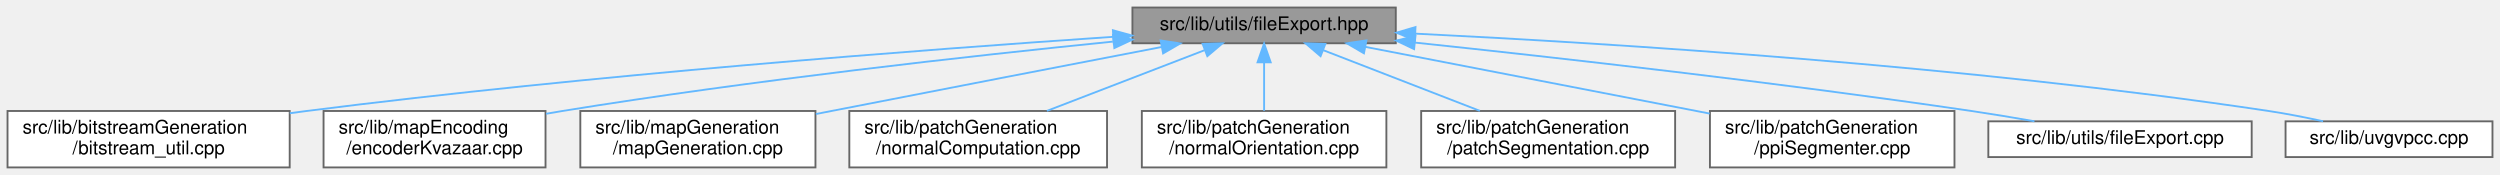
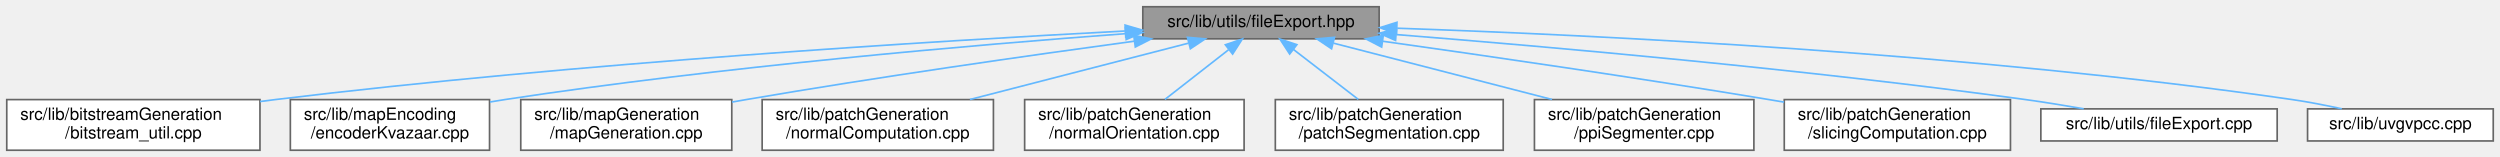
- <svg xmlns="http://www.w3.org/2000/svg" xmlns:xlink="http://www.w3.org/1999/xlink" width="1329pt" height="93pt" viewBox="0.00 0.00 1329.00 93.00">
+ <svg xmlns="http://www.w3.org/2000/svg" xmlns:xlink="http://www.w3.org/1999/xlink" width="1481pt" height="93pt" viewBox="0.00 0.00 1481.00 93.00">
  <g id="graph0" class="graph" transform="scale(1 1) rotate(0) translate(4 89)">
    <g id="Node000001" class="node">
      <g id="a_Node000001">
        <a xlink:title=" ">
-           <polygon fill="#999999" stroke="#666666" points="738,-85 598,-85 598,-66 738,-66 738,-85" />
-           <text text-anchor="middle" x="668" y="-73" font-family="Helvetica,sans-Serif" font-size="10.00">src/lib/utils/fileExport.hpp</text>
+           <polygon fill="#999999" stroke="#666666" points="813,-85 673,-85 673,-66 813,-66 813,-85" />
+           <text text-anchor="middle" x="743" y="-73" font-family="Helvetica,sans-Serif" font-size="10.00">src/lib/utils/fileExport.hpp</text>
        </a>
      </g>
    </g>
    <g id="Node000002" class="node">
      <g id="a_Node000002">
        <a xlink:href="bitstream__util_8cpp.html" target="_top" xlink:title=" ">
          <polygon fill="white" stroke="#666666" points="150,-30 0,-30 0,0 150,0 150,-30" />
          <text text-anchor="start" x="8" y="-18" font-family="Helvetica,sans-Serif" font-size="10.00">src/lib/bitstreamGeneration</text>
          <text text-anchor="middle" x="75" y="-7" font-family="Helvetica,sans-Serif" font-size="10.00">/bitstream_util.cpp</text>
        </a>
      </g>
    </g>
    <g id="edge1_Node000001_Node000002" class="edge">
      <g id="a_edge1_Node000001_Node000002">
        <a xlink:title=" ">
-           <path fill="none" stroke="#63b8ff" d="M587.76,-69.43C487.29,-62.63 310.01,-49.16 159,-30 156.07,-29.63 153.08,-29.23 150.06,-28.81" />
-           <polygon fill="#63b8ff" stroke="#63b8ff" points="587.62,-72.92 597.83,-70.1 588.09,-65.94 587.62,-72.92" />
+           <path fill="none" stroke="#63b8ff" d="M662.41,-70.63C549.55,-64.7 338.14,-51.71 159,-30 156.06,-29.64 153.08,-29.26 150.06,-28.85" />
+           <polygon fill="#63b8ff" stroke="#63b8ff" points="662.51,-74.14 672.68,-71.17 662.88,-67.15 662.51,-74.14" />
        </a>
      </g>
    </g>
    <g id="Node000003" class="node">
      <g id="a_Node000003">
        <a xlink:href="encoderKvazaar_8cpp.html" target="_top" xlink:title=" ">
          <polygon fill="white" stroke="#666666" points="286,-30 168,-30 168,0 286,0 286,-30" />
          <text text-anchor="start" x="176" y="-18" font-family="Helvetica,sans-Serif" font-size="10.00">src/lib/mapEncoding</text>
          <text text-anchor="middle" x="227" y="-7" font-family="Helvetica,sans-Serif" font-size="10.00">/encoderKvazaar.cpp</text>
        </a>
      </g>
    </g>
    <g id="edge2_Node000001_Node000003" class="edge">
      <g id="a_edge2_Node000001_Node000003">
        <a xlink:title=" ">
-           <path fill="none" stroke="#63b8ff" d="M587.57,-66.88C511.84,-59.24 395.37,-46.29 295,-30 292.14,-29.54 289.23,-29.04 286.28,-28.51" />
-           <polygon fill="#63b8ff" stroke="#63b8ff" points="587.68,-70.41 597.98,-67.93 588.38,-63.45 587.68,-70.41" />
+           <path fill="none" stroke="#63b8ff" d="M662.76,-69.06C572.87,-62.38 422.97,-49.48 295,-30 292.14,-29.56 289.22,-29.09 286.27,-28.58" />
+           <polygon fill="#63b8ff" stroke="#63b8ff" points="662.65,-72.56 672.88,-69.8 663.16,-65.58 662.65,-72.56" />
        </a>
      </g>
    </g>
    <g id="Node000004" class="node">
      <g id="a_Node000004">
        <a xlink:href="mapGeneration_8cpp.html" target="_top" xlink:title=" ">
          <polygon fill="white" stroke="#666666" points="429.5,-30 304.5,-30 304.5,0 429.5,0 429.5,-30" />
          <text text-anchor="start" x="312.5" y="-18" font-family="Helvetica,sans-Serif" font-size="10.00">src/lib/mapGeneration</text>
          <text text-anchor="middle" x="367" y="-7" font-family="Helvetica,sans-Serif" font-size="10.00">/mapGeneration.cpp</text>
        </a>
      </g>
    </g>
    <g id="edge3_Node000001_Node000004" class="edge">
      <g id="a_edge3_Node000001_Node000004">
        <a xlink:title=" ">
-           <path fill="none" stroke="#63b8ff" d="M613.58,-64.03C566.97,-55.04 498.06,-41.73 438,-30 435.29,-29.47 432.52,-28.93 429.72,-28.38" />
-           <polygon fill="#63b8ff" stroke="#63b8ff" points="612.99,-67.48 623.47,-65.93 614.31,-60.6 612.99,-67.48" />
+           <path fill="none" stroke="#63b8ff" d="M667.94,-64.61C606.1,-56.21 516.19,-43.4 438,-30 435.28,-29.53 432.5,-29.04 429.69,-28.54" />
+           <polygon fill="#63b8ff" stroke="#63b8ff" points="667.62,-68.1 678,-65.97 668.56,-61.16 667.62,-68.1" />
        </a>
      </g>
    </g>
    <g id="Node000005" class="node">
      <g id="a_Node000005">
        <a xlink:href="normalComputation_8cpp.html" target="_top" xlink:title=" ">
          <polygon fill="white" stroke="#666666" points="584.5,-30 447.5,-30 447.5,0 584.5,0 584.5,-30" />
          <text text-anchor="start" x="455.5" y="-18" font-family="Helvetica,sans-Serif" font-size="10.00">src/lib/patchGeneration</text>
          <text text-anchor="middle" x="516" y="-7" font-family="Helvetica,sans-Serif" font-size="10.00">/normalComputation.cpp</text>
        </a>
      </g>
    </g>
    <g id="edge4_Node000001_Node000005" class="edge">
      <g id="a_edge4_Node000001_Node000005">
        <a xlink:title=" ">
-           <path fill="none" stroke="#63b8ff" d="M636.39,-62.33C611.96,-52.93 578.13,-39.91 552.54,-30.06" />
-           <polygon fill="#63b8ff" stroke="#63b8ff" points="635.31,-65.67 645.9,-65.99 637.82,-59.14 635.31,-65.67" />
+           <path fill="none" stroke="#63b8ff" d="M700.09,-63.44C663.38,-53.98 610.31,-40.3 570.57,-30.06" />
+           <polygon fill="#63b8ff" stroke="#63b8ff" points="699.44,-66.89 709.99,-65.99 701.18,-60.11 699.44,-66.89" />
        </a>
      </g>
    </g>
    <g id="Node000006" class="node">
      <g id="a_Node000006">
        <a xlink:href="normalOrientation_8cpp.html" target="_top" xlink:title=" ">
          <polygon fill="white" stroke="#666666" points="733,-30 603,-30 603,0 733,0 733,-30" />
          <text text-anchor="start" x="611" y="-18" font-family="Helvetica,sans-Serif" font-size="10.00">src/lib/patchGeneration</text>
          <text text-anchor="middle" x="668" y="-7" font-family="Helvetica,sans-Serif" font-size="10.00">/normalOrientation.cpp</text>
        </a>
      </g>
    </g>
    <g id="edge5_Node000001_Node000006" class="edge">
      <g id="a_edge5_Node000001_Node000006">
        <a xlink:title=" ">
-           <path fill="none" stroke="#63b8ff" d="M668,-55.65C668,-47.36 668,-37.78 668,-30.11" />
-           <polygon fill="#63b8ff" stroke="#63b8ff" points="664.5,-55.87 668,-65.87 671.5,-55.87 664.5,-55.87" />
+           <path fill="none" stroke="#63b8ff" d="M723.77,-59.5C712.17,-50.45 697.49,-39 686.1,-30.11" />
+           <polygon fill="#63b8ff" stroke="#63b8ff" points="721.9,-62.48 731.93,-65.87 726.2,-56.96 721.9,-62.48" />
        </a>
      </g>
    </g>
    <g id="Node000007" class="node">
      <g id="a_Node000007">
        <a xlink:href="patchSegmentation_8cpp.html" target="_top" xlink:title=" ">
          <polygon fill="white" stroke="#666666" points="886.5,-30 751.5,-30 751.5,0 886.5,0 886.5,-30" />
          <text text-anchor="start" x="759.5" y="-18" font-family="Helvetica,sans-Serif" font-size="10.00">src/lib/patchGeneration</text>
          <text text-anchor="middle" x="819" y="-7" font-family="Helvetica,sans-Serif" font-size="10.00">/patchSegmentation.cpp</text>
        </a>
      </g>
    </g>
    <g id="edge6_Node000001_Node000007" class="edge">
      <g id="a_edge6_Node000001_Node000007">
        <a xlink:title=" ">
-           <path fill="none" stroke="#63b8ff" d="M699.41,-62.33C723.67,-52.93 757.28,-39.91 782.7,-30.06" />
-           <polygon fill="#63b8ff" stroke="#63b8ff" points="698.02,-59.12 689.96,-65.99 700.55,-65.64 698.02,-59.12" />
+           <path fill="none" stroke="#63b8ff" d="M762.14,-59.77C773.95,-50.68 789.01,-39.09 800.66,-30.11" />
+           <polygon fill="#63b8ff" stroke="#63b8ff" points="760,-56.99 754.21,-65.87 764.27,-62.54 760,-56.99" />
        </a>
      </g>
    </g>
    <g id="Node000008" class="node">
      <g id="a_Node000008">
        <a xlink:href="ppiSegmenter_8cpp.html" target="_top" xlink:title=" ">
          <polygon fill="white" stroke="#666666" points="1035,-30 905,-30 905,0 1035,0 1035,-30" />
          <text text-anchor="start" x="913" y="-18" font-family="Helvetica,sans-Serif" font-size="10.00">src/lib/patchGeneration</text>
          <text text-anchor="middle" x="970" y="-7" font-family="Helvetica,sans-Serif" font-size="10.00">/ppiSegmenter.cpp</text>
        </a>
      </g>
    </g>
    <g id="edge7_Node000001_Node000008" class="edge">
      <g id="a_edge7_Node000001_Node000008">
        <a xlink:title=" ">
-           <path fill="none" stroke="#63b8ff" d="M721.8,-64.08C773.02,-54.16 850.19,-39.21 904.86,-28.62" />
-           <polygon fill="#63b8ff" stroke="#63b8ff" points="721.07,-60.66 711.91,-65.99 722.4,-67.53 721.07,-60.66" />
+           <path fill="none" stroke="#63b8ff" d="M785.91,-63.44C822.62,-53.98 875.69,-40.3 915.43,-30.06" />
+           <polygon fill="#63b8ff" stroke="#63b8ff" points="784.82,-60.11 776.01,-65.99 786.56,-66.89 784.82,-60.11" />
        </a>
      </g>
    </g>
    <g id="Node000009" class="node">
      <g id="a_Node000009">
-         <a xlink:href="fileExport_8cpp.html" target="_top" xlink:title=" ">
-           <polygon fill="white" stroke="#666666" points="1193,-24.5 1053,-24.5 1053,-5.5 1193,-5.5 1193,-24.5" />
-           <text text-anchor="middle" x="1123" y="-12.5" font-family="Helvetica,sans-Serif" font-size="10.00">src/lib/utils/fileExport.cpp</text>
+         <a xlink:href="slicingComputation_8cpp.html" target="_top" xlink:title=" ">
+           <polygon fill="white" stroke="#666666" points="1187,-30 1053,-30 1053,0 1187,0 1187,-30" />
+           <text text-anchor="start" x="1061" y="-18" font-family="Helvetica,sans-Serif" font-size="10.00">src/lib/patchGeneration</text>
+           <text text-anchor="middle" x="1120" y="-7" font-family="Helvetica,sans-Serif" font-size="10.00">/slicingComputation.cpp</text>
        </a>
      </g>
    </g>
    <g id="edge8_Node000001_Node000009" class="edge">
      <g id="a_edge8_Node000001_Node000009">
        <a xlink:title=" ">
-           <path fill="none" stroke="#63b8ff" d="M748.16,-66.36C824.41,-58.31 942.25,-45.02 1044,-30 1054.89,-28.39 1066.58,-26.44 1077.54,-24.52" />
-           <polygon fill="#63b8ff" stroke="#63b8ff" points="747.73,-62.89 738.15,-67.42 748.46,-69.85 747.73,-62.89" />
+           <path fill="none" stroke="#63b8ff" d="M814.99,-64.59C876.04,-56.01 965.88,-42.97 1044,-30 1046.91,-29.52 1049.88,-29.01 1052.89,-28.5" />
+           <polygon fill="#63b8ff" stroke="#63b8ff" points="814.49,-61.12 805.07,-65.98 815.46,-68.05 814.49,-61.12" />
        </a>
      </g>
    </g>
    <g id="Node000010" class="node">
      <g id="a_Node000010">
-         <a xlink:href="uvgvpcc_8cpp.html" target="_top" xlink:title=" ">
-           <polygon fill="white" stroke="#666666" points="1321,-24.5 1211,-24.5 1211,-5.5 1321,-5.5 1321,-24.5" />
-           <text text-anchor="middle" x="1266" y="-12.5" font-family="Helvetica,sans-Serif" font-size="10.00">src/lib/uvgvpcc.cpp</text>
+         <a xlink:href="fileExport_8cpp.html" target="_top" xlink:title=" ">
+           <polygon fill="white" stroke="#666666" points="1345,-24.5 1205,-24.5 1205,-5.5 1345,-5.5 1345,-24.5" />
+           <text text-anchor="middle" x="1275" y="-12.5" font-family="Helvetica,sans-Serif" font-size="10.00">src/lib/utils/fileExport.cpp</text>
        </a>
      </g>
    </g>
    <g id="edge9_Node000001_Node000010" class="edge">
      <g id="a_edge9_Node000001_Node000010">
        <a xlink:title=" ">
-           <path fill="none" stroke="#63b8ff" d="M748.51,-71.11C853.38,-65.94 1042.19,-54.03 1202,-30 1211.45,-28.58 1221.59,-26.58 1230.94,-24.54" />
-           <polygon fill="#63b8ff" stroke="#63b8ff" points="748.14,-67.63 738.32,-71.61 748.48,-74.62 748.14,-67.63" />
+           <path fill="none" stroke="#63b8ff" d="M823.25,-68.51C913.97,-61.29 1065.97,-47.88 1196,-30 1207.18,-28.46 1219.19,-26.5 1230.39,-24.53" />
+           <polygon fill="#63b8ff" stroke="#63b8ff" points="822.73,-65.04 813.04,-69.31 823.29,-72.01 822.73,-65.04" />
+         </a>
+       </g>
+     </g>
+     <g id="Node000011" class="node">
+       <g id="a_Node000011">
+         <a xlink:href="uvgvpcc_8cpp.html" target="_top" xlink:title=" ">
+           <polygon fill="white" stroke="#666666" points="1473,-24.5 1363,-24.5 1363,-5.5 1473,-5.5 1473,-24.5" />
+           <text text-anchor="middle" x="1418" y="-12.5" font-family="Helvetica,sans-Serif" font-size="10.00">src/lib/uvgvpcc.cpp</text>
+         </a>
+       </g>
+     </g>
+     <g id="edge10_Node000001_Node000011" class="edge">
+       <g id="a_edge10_Node000001_Node000011">
+         <a xlink:title=" ">
+           <path fill="none" stroke="#63b8ff" d="M823.78,-72.28C941.1,-68.24 1165.24,-57.38 1354,-30 1363.57,-28.61 1373.84,-26.6 1383.29,-24.54" />
+           <polygon fill="#63b8ff" stroke="#63b8ff" points="823.33,-68.8 813.45,-72.63 823.56,-75.79 823.33,-68.8" />
        </a>
      </g>
    </g>
  </g>
</svg>
